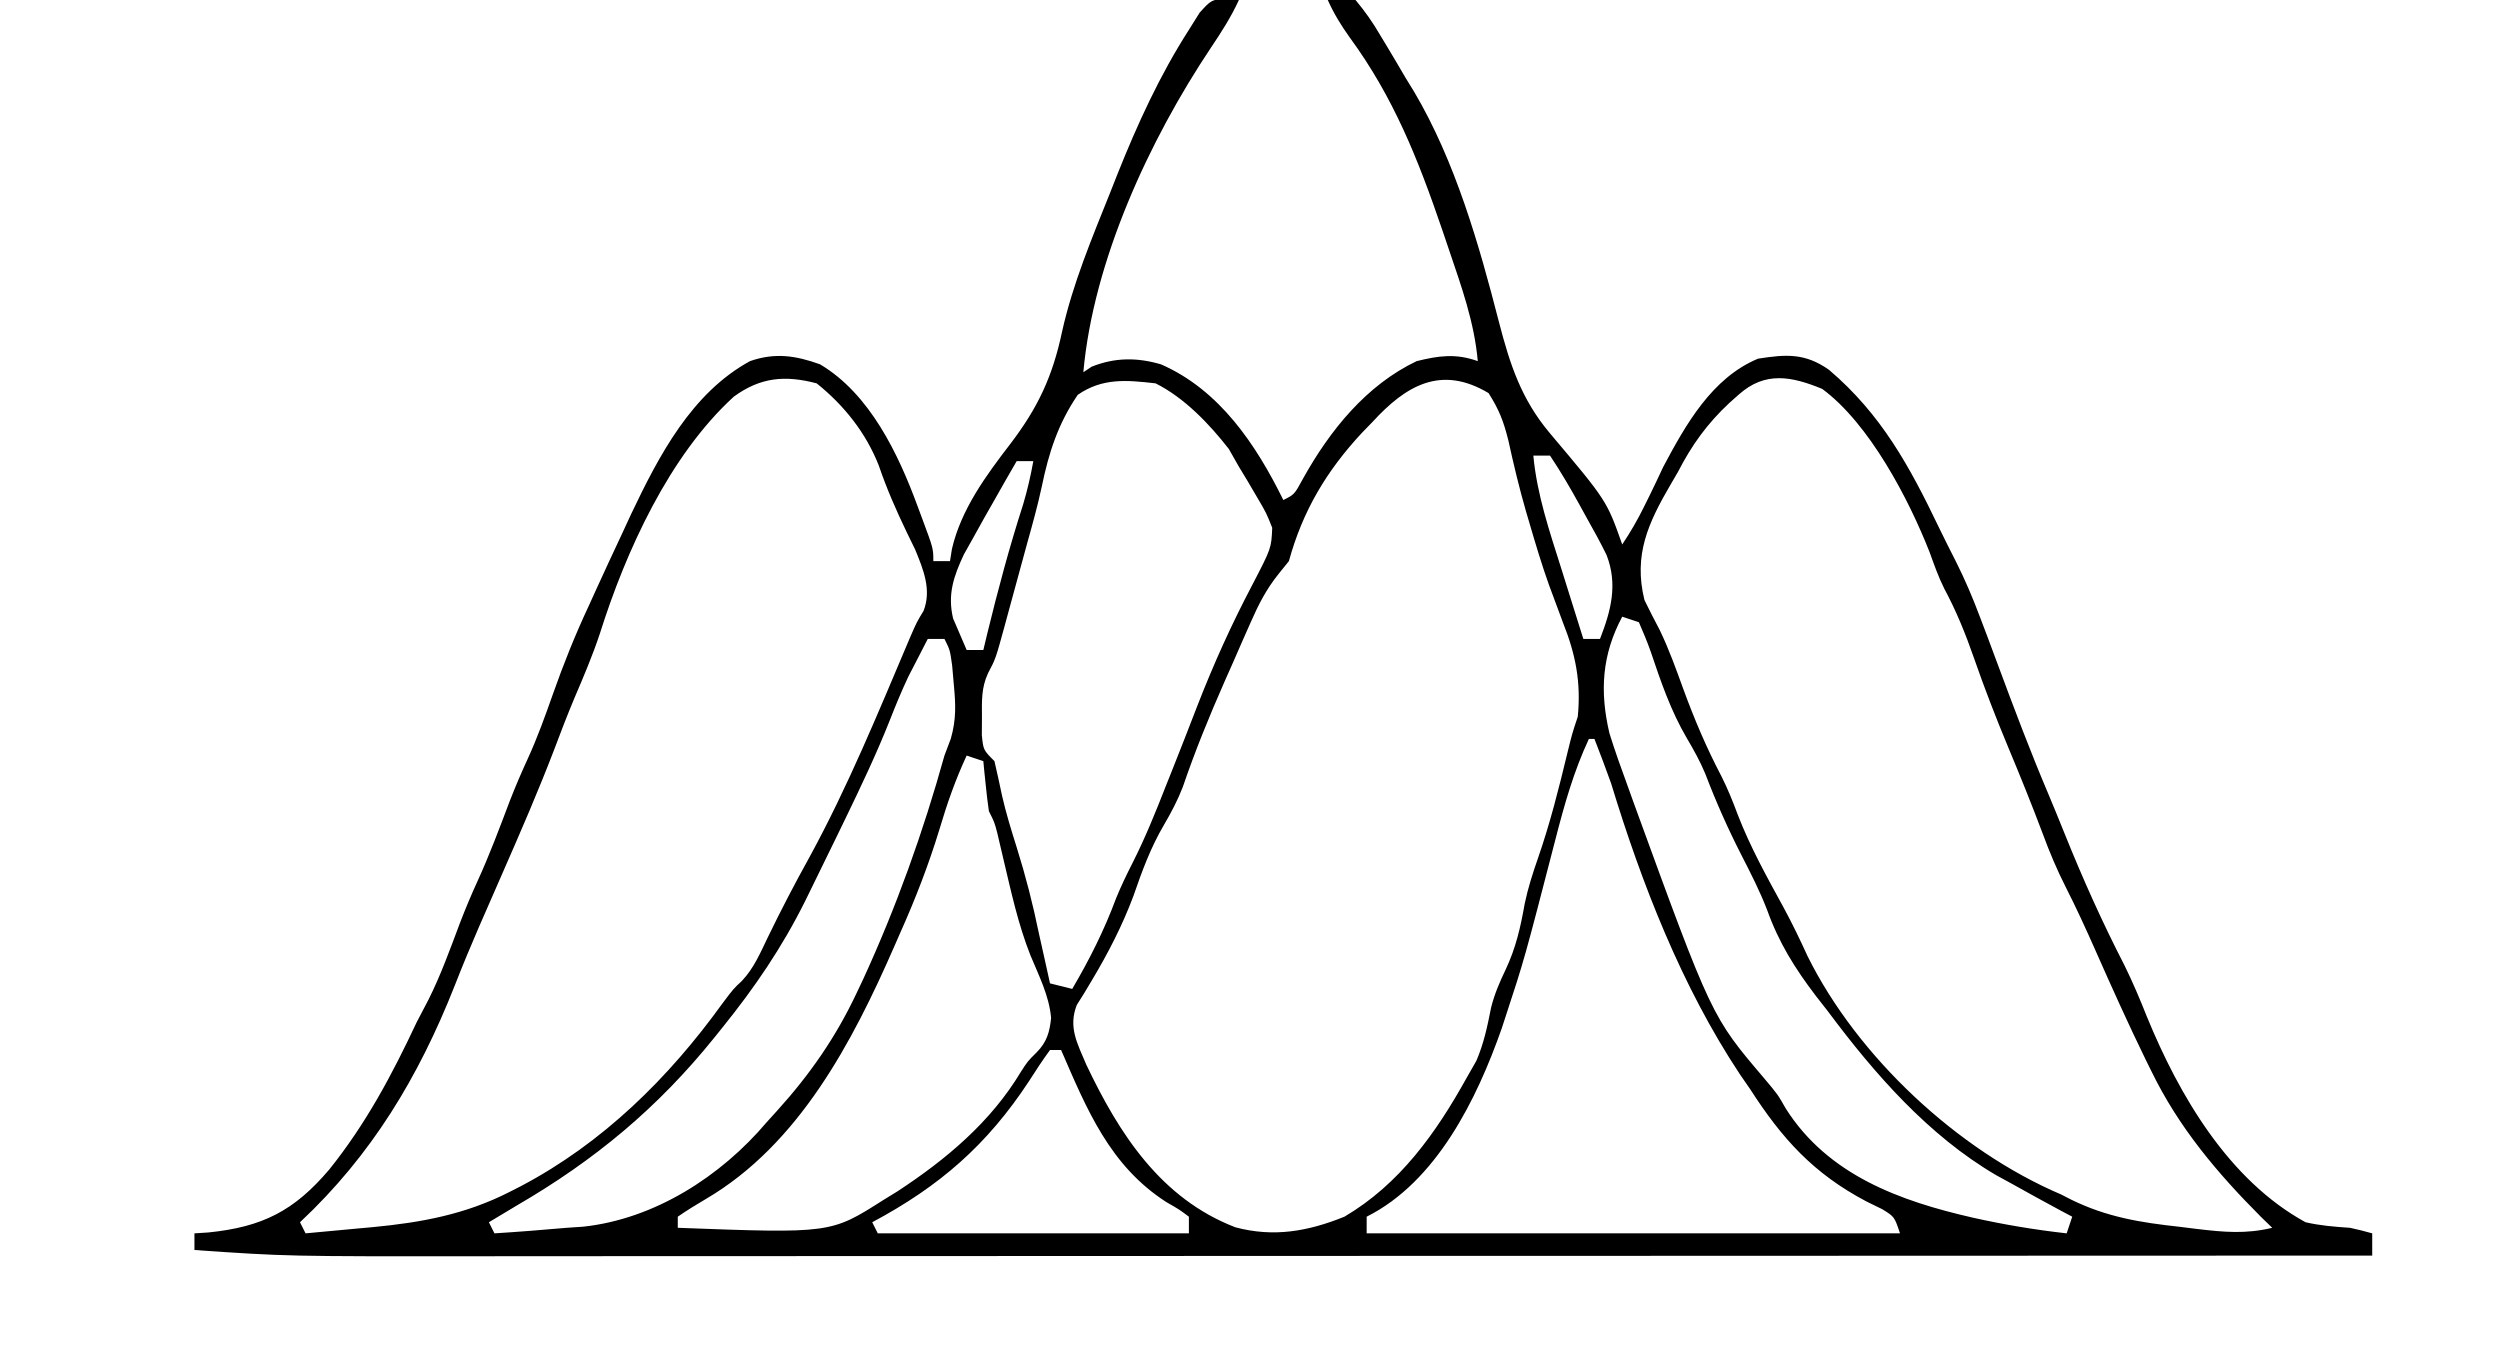
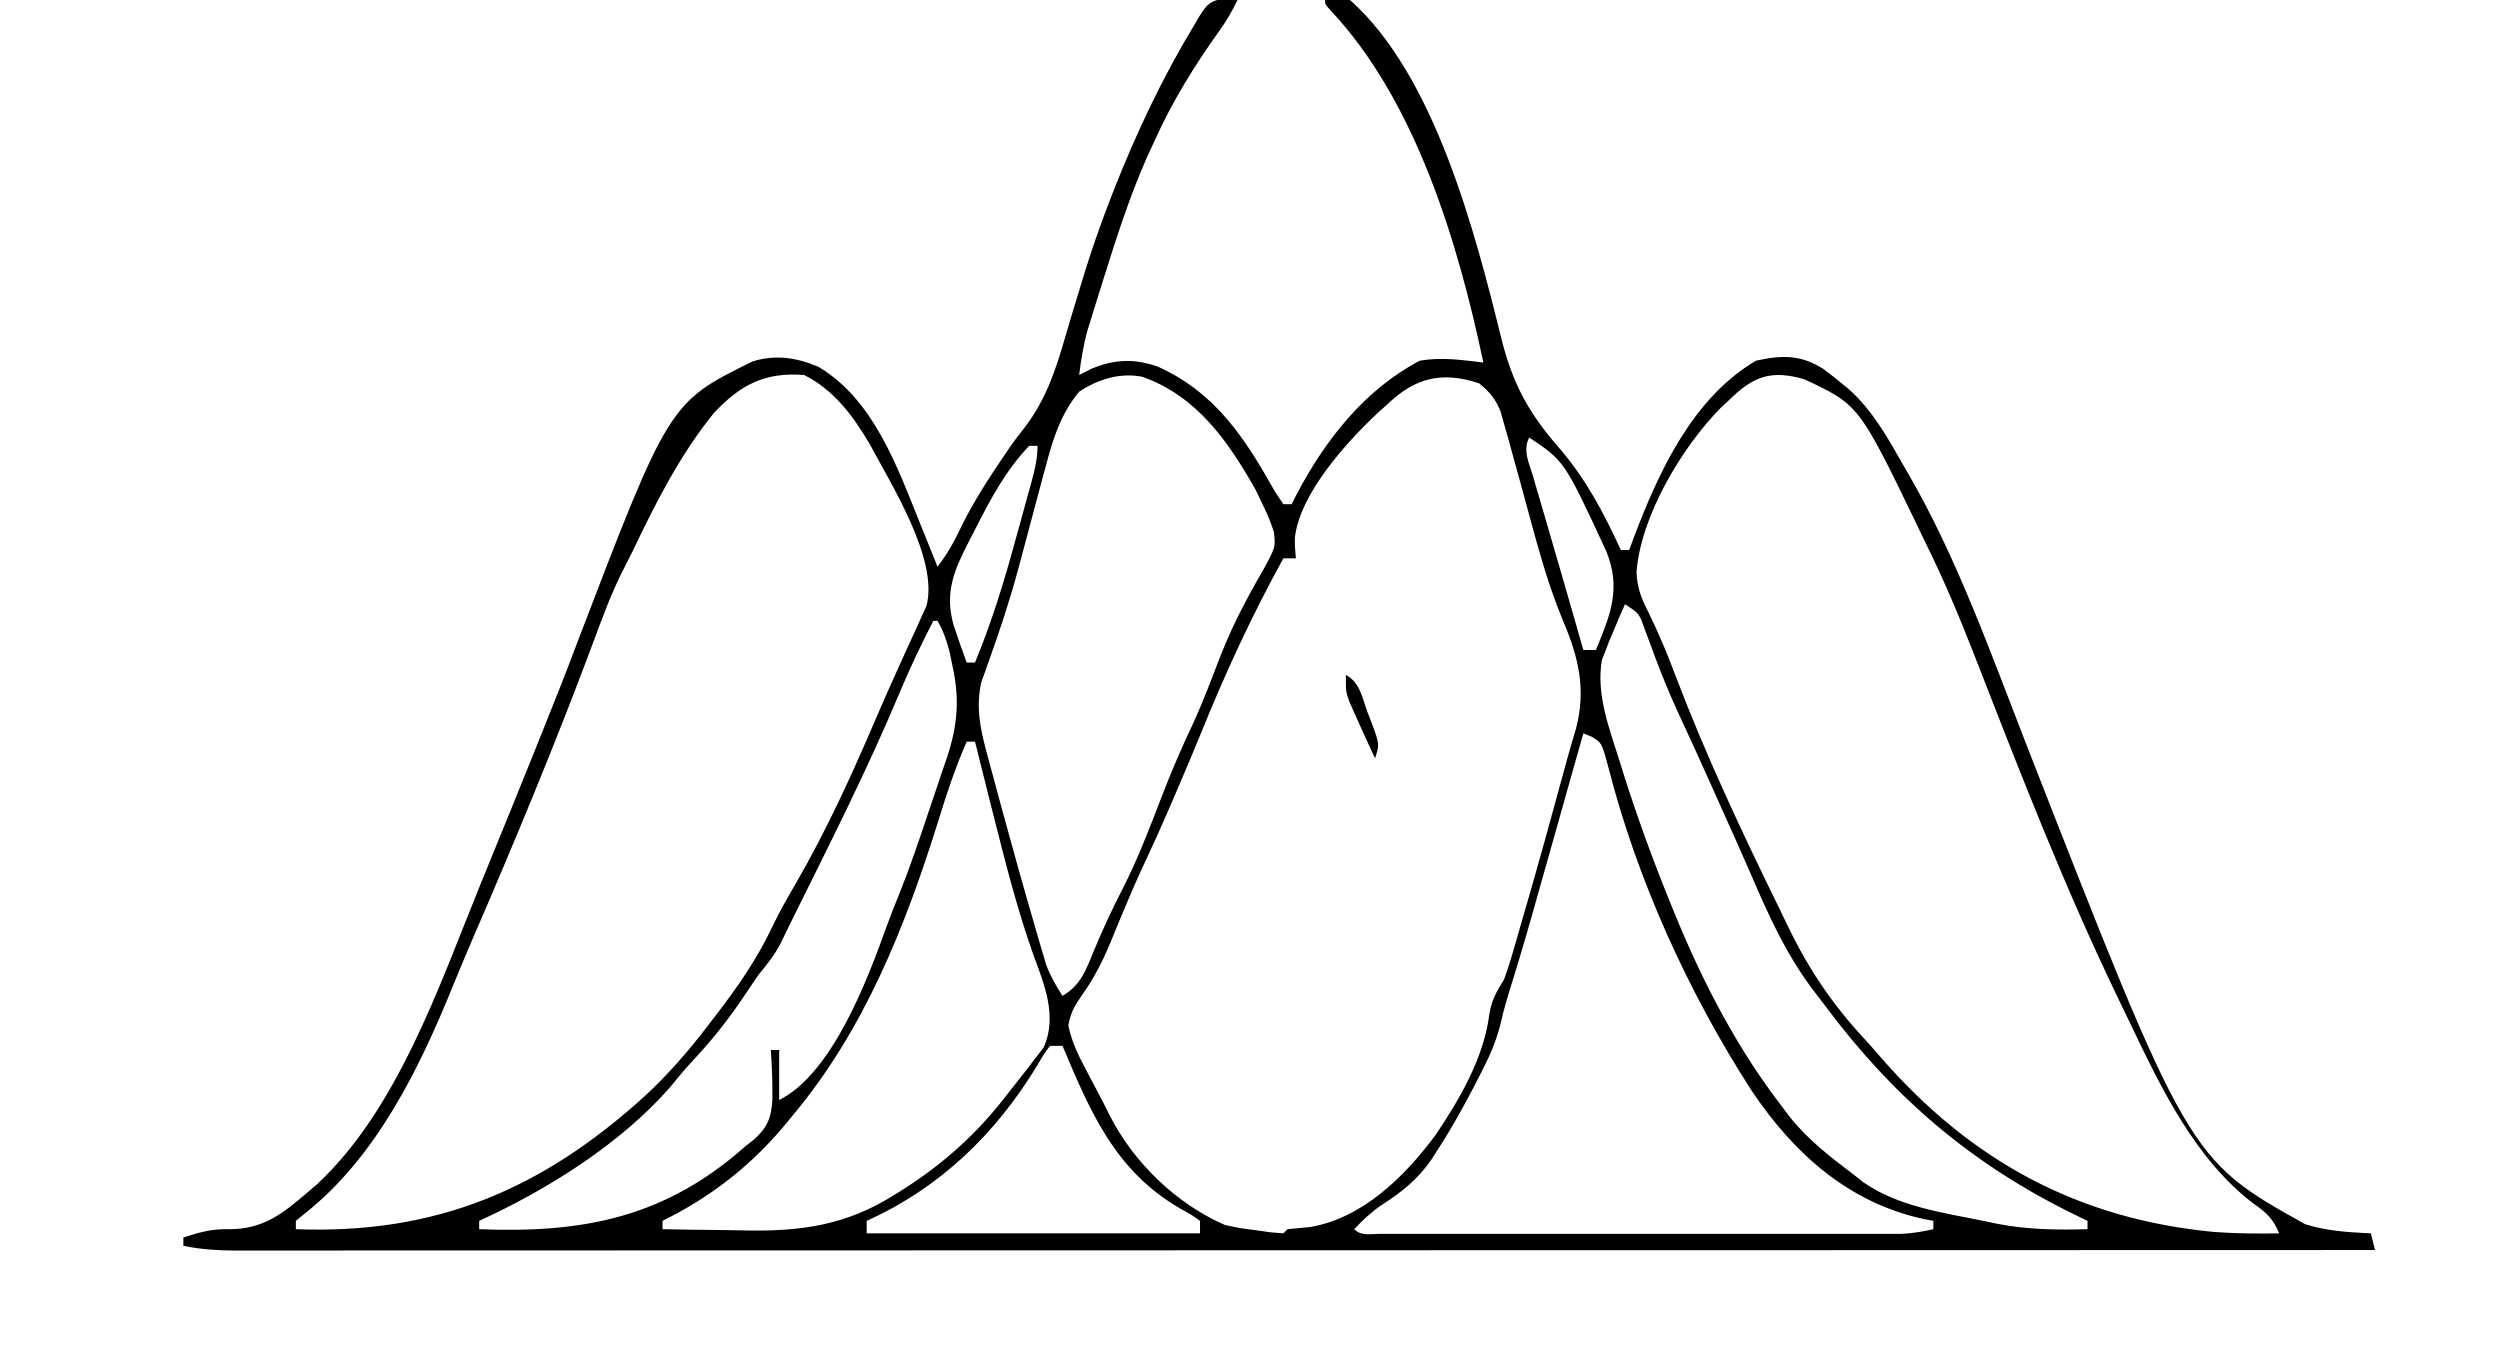
- <svg xmlns="http://www.w3.org/2000/svg" version="1.1" width="450" height="246">
-   <path d="M0 0 C0.74 0.11 1.49 0.22 2.25 0.34 C0.85 3.39 -0.9 6.12 -2.77 8.9 C-13.88 25.53 -23.94 47.26 -25.75 67.34 C-25.5 67.17 -25.5 67.17 -24.25 66.34 C-20.05 64.66 -16.06 64.66 -11.77 65.92 C-1.23 70.52 5.35 80.38 10.25 90.34 C12.25 89.34 12.25 89.34 13.81 86.46 C18.63 77.81 25.18 69.66 34.25 65.34 C38.25 64.35 41.34 63.93 45.25 65.34 C44.63 58.32 42.31 51.91 40.06 45.27 C39.65 44.06 39.24 42.85 38.82 41.61 C34.52 29.04 30.09 17.83 22.2 7.08 C20.62 4.86 19.36 2.81 18.25 0.34 C20.47 -0.07 20.47 -0.07 23.25 0.34 C25.04 2.49 26.36 4.38 27.75 6.77 C28.14 7.42 28.53 8.06 28.93 8.72 C30.06 10.59 31.15 12.46 32.25 14.34 C32.75 15.15 33.25 15.97 33.77 16.81 C41.2 29.38 45.46 44.27 49.07 58.34 C51.06 65.99 53.08 72.2 58.25 78.34 C68.47 90.46 68.47 90.46 71.25 98.34 C72.77 96.06 73.99 93.96 75.19 91.52 C75.54 90.81 75.89 90.11 76.25 89.38 C77.06 87.72 77.85 86.06 78.62 84.4 C82.69 76.74 87.4 68.36 95.69 64.9 C100.73 64.1 104.16 63.86 108.48 66.91 C117.93 74.96 123 84.32 128.28 95.33 C129.27 97.39 130.31 99.42 131.34 101.46 C132.96 104.69 134.35 107.95 135.62 111.34 C136.05 112.45 136.47 113.56 136.9 114.71 C137.59 116.57 138.29 118.43 138.98 120.29 C141.83 127.97 144.71 135.61 147.91 143.15 C148.92 145.55 149.9 147.95 150.87 150.36 C154.13 158.47 157.64 166.3 161.64 174.07 C163.14 177.12 164.44 180.18 165.69 183.34 C171.5 197.49 180.38 212.75 194.25 220.34 C196.96 220.96 199.45 221.15 202.25 221.34 C203.59 221.64 204.93 221.95 206.25 222.34 C206.25 223.66 206.25 224.98 206.25 226.34 C159.2 226.36 112.15 226.38 65.1 226.39 C59.54 226.39 53.98 226.39 48.41 226.39 C47.31 226.39 46.2 226.39 45.06 226.39 C27.16 226.4 9.26 226.4 -8.64 226.41 C-27.02 226.42 -45.4 226.43 -63.79 226.43 C-75.12 226.43 -86.45 226.44 -97.78 226.44 C-105.57 226.45 -113.35 226.45 -121.14 226.45 C-125.62 226.45 -130.1 226.45 -134.58 226.46 C-169.05 226.49 -169.05 226.49 -185.75 225.34 C-185.75 224.35 -185.75 223.36 -185.75 222.34 C-184.93 222.28 -184.11 222.23 -183.26 222.18 C-173.51 221.19 -167.81 218.31 -161.46 210.82 C-154.9 202.64 -150.18 193.8 -145.75 184.34 C-145.05 182.98 -144.34 181.62 -143.62 180.27 C-141.39 175.82 -139.72 171.15 -137.97 166.5 C-136.97 163.9 -135.91 161.37 -134.75 158.84 C-132.6 154.13 -130.8 149.3 -128.97 144.46 C-127.97 141.89 -126.9 139.4 -125.75 136.9 C-124.02 133.12 -122.63 129.26 -121.25 125.34 C-119.32 119.86 -117.21 114.59 -114.75 109.34 C-114.53 108.85 -114.53 108.85 -113.41 106.39 C-111.88 103.03 -110.32 99.68 -108.75 96.34 C-108.21 95.17 -107.68 94.01 -107.12 92.81 C-102.13 82.34 -96.27 71.09 -85.75 65.34 C-81.26 63.77 -77.52 64.33 -73.13 65.92 C-64.16 71.26 -59.03 82.07 -55.56 91.52 C-55.43 91.89 -55.43 91.89 -54.74 93.72 C-52.75 99.07 -52.75 99.07 -52.75 101.34 C-51.76 101.34 -50.77 101.34 -49.75 101.34 C-49.64 100.61 -49.52 99.89 -49.4 99.14 C-47.76 92.07 -43.32 86 -38.96 80.33 C-33.93 73.75 -31.28 68.11 -29.57 60 C-27.63 51.32 -24.17 43.13 -20.88 34.9 C-20.45 33.83 -20.03 32.76 -19.6 31.66 C-15.99 22.63 -12.01 13.91 -6.75 5.71 C-6.43 5.2 -6.43 5.2 -4.81 2.61 C-2.75 0.34 -2.75 0.34 0 0 Z M92.25 71.34 C91.69 71.84 91.12 72.34 90.54 72.86 C86.54 76.59 83.75 80.47 81.25 85.34 C80.83 86.06 80.4 86.78 79.97 87.53 C75.93 94.46 73.25 100.21 75.25 108.34 C76.15 110.16 77.05 111.99 78.02 113.78 C79.65 117.17 80.91 120.68 82.19 124.21 C84.19 129.69 86.39 134.89 89.11 140.07 C90.26 142.35 91.17 144.63 92.06 147.02 C94.32 152.86 97.32 158.25 100.32 163.73 C101.87 166.6 103.27 169.5 104.62 172.46 C113.63 190.61 131.68 207.42 150.25 215.34 C150.87 215.65 151.48 215.96 152.11 216.29 C158.45 219.4 164.52 220.39 171.5 221.15 C172.03 221.22 172.03 221.22 174.72 221.55 C179.53 222.12 183.5 222.49 188.25 221.34 C187.92 221.02 187.92 221.02 186.25 219.4 C178.33 211.46 171.42 203.27 166.5 193.15 C166.33 192.81 166.33 192.81 165.49 191.11 C162.31 184.59 159.33 177.97 156.4 171.34 C154.72 167.55 153.01 163.81 151.13 160.11 C149.52 156.94 148.17 153.74 146.94 150.4 C144.98 145.18 142.9 140.04 140.75 134.9 C138.53 129.57 136.46 124.23 134.56 118.77 C133.04 114.4 131.38 110.31 129.19 106.23 C128.15 104.14 127.41 102.03 126.62 99.84 C122.84 90.17 115.72 76.57 107.25 70.34 C101.72 68.06 96.96 67.14 92.25 71.34 Z M-88.66 71.73 C-100.3 82.35 -108.12 99.62 -112.76 114.34 C-114.09 118.36 -115.74 122.22 -117.41 126.12 C-118.67 129.15 -119.85 132.19 -121 135.27 C-123.88 142.79 -127.08 150.15 -130.31 157.52 C-131.44 160.1 -132.57 162.68 -133.69 165.25 C-133.96 165.87 -134.23 166.49 -134.51 167.12 C-136.04 170.65 -137.51 174.19 -138.91 177.77 C-145.39 194.17 -153.85 208.27 -166.75 220.34 C-166.42 221 -166.09 221.66 -165.75 222.34 C-162.6 222.05 -159.46 221.76 -156.31 221.46 C-155.43 221.38 -154.56 221.3 -153.65 221.22 C-144.85 220.38 -136.98 218.93 -129.06 214.9 C-128.72 214.73 -128.72 214.73 -127 213.85 C-112.25 206.08 -100.37 194.36 -90.7 180.94 C-88.75 178.34 -88.75 178.34 -87.19 176.88 C-85.03 174.57 -83.93 171.93 -82.56 169.09 C-80.19 164.19 -77.7 159.41 -75.06 154.65 C-68.13 141.96 -62.61 128.45 -56.97 115.15 C-55.75 112.34 -55.75 112.34 -54.5 110.27 C-53.04 106.5 -54.54 102.86 -56.02 99.26 C-56.53 98.21 -57.04 97.16 -57.56 96.09 C-59.46 92.14 -61.15 88.29 -62.56 84.15 C-64.87 78.26 -68.82 73.28 -73.75 69.34 C-79.38 67.86 -83.82 68.2 -88.66 71.73 Z M-26.75 71.4 C-30.31 76.63 -31.97 81.81 -33.23 87.92 C-33.96 91.33 -34.89 94.67 -35.83 98.02 C-36.56 100.65 -37.27 103.27 -37.98 105.9 C-38.43 107.52 -38.87 109.15 -39.31 110.77 C-39.52 111.56 -39.73 112.34 -39.95 113.14 C-41.54 118.93 -41.54 118.93 -42.89 121.49 C-44.14 124.16 -44.01 126.53 -44 129.46 C-44.01 130.52 -44.01 131.57 -44.02 132.66 C-43.75 135.34 -43.75 135.34 -41.75 137.34 C-41.27 139.41 -40.81 141.49 -40.38 143.57 C-39.66 146.72 -38.72 149.76 -37.75 152.84 C-36.14 157.97 -34.83 163.07 -33.75 168.34 C-33.38 170.02 -33 171.71 -32.62 173.4 C-32.33 174.71 -32.04 176.02 -31.75 177.34 C-30.43 177.67 -29.11 178 -27.75 178.34 C-24.63 173.03 -21.98 167.76 -19.84 161.99 C-18.94 159.79 -17.95 157.74 -16.87 155.62 C-14.59 151.11 -12.72 146.48 -10.88 141.77 C-10.53 140.9 -10.18 140.02 -9.82 139.12 C-8.25 135.17 -6.7 131.22 -5.18 127.26 C-2.29 119.84 0.91 112.75 4.62 105.7 C8.09 99.03 8.09 99.03 8.25 95.34 C7.18 92.65 7.18 92.65 5.56 89.9 C5 88.93 4.43 87.97 3.85 86.98 C3.32 86.11 2.79 85.23 2.25 84.34 C1.65 83.28 1.05 82.23 0.44 81.15 C-3.07 76.64 -7.59 71.91 -12.75 69.34 C-18 68.74 -22.3 68.34 -26.75 71.4 Z M26.25 76.34 C25.95 76.65 25.95 76.65 24.41 78.23 C18.02 85.1 13.73 92.3 11.25 101.34 C10.63 102.1 10.01 102.87 9.38 103.66 C7.15 106.46 5.82 109.07 4.38 112.34 C3.86 113.5 3.35 114.65 2.83 115.84 C2.31 117.03 1.79 118.23 1.25 119.46 C0.73 120.63 0.21 121.81 -0.33 123.02 C-3.08 129.26 -5.64 135.52 -7.84 141.98 C-8.78 144.42 -9.93 146.58 -11.25 148.84 C-13.65 152.93 -15.17 157.1 -16.72 161.57 C-18.7 166.89 -21.3 171.92 -24.21 176.79 C-24.68 177.57 -25.15 178.34 -25.62 179.15 C-25.84 179.49 -25.84 179.49 -26.93 181.23 C-28.49 185.24 -26.83 188.15 -25.22 191.97 C-19.31 204.41 -11.81 216.08 1.62 221.25 C8.52 223.09 14.69 221.99 21.25 219.34 C31.23 213.45 37.73 204.28 43.25 194.34 C43.83 193.33 44.4 192.31 45 191.27 C46.36 188.09 46.98 185.07 47.65 181.69 C48.27 179.24 49.16 177.17 50.25 174.9 C52.11 170.95 52.95 167.26 53.7 162.98 C54.3 160.12 55.16 157.47 56.12 154.71 C58.29 148.46 59.87 142.13 61.42 135.71 C62.25 132.34 62.25 132.34 63.25 129.34 C63.86 123.1 62.86 118.1 60.56 112.34 C60.01 110.85 59.45 109.37 58.91 107.89 C58.63 107.14 58.35 106.39 58.06 105.61 C56.76 101.96 55.65 98.25 54.56 94.52 C54.46 94.17 54.46 94.17 53.93 92.39 C52.71 88.15 51.69 83.9 50.75 79.59 C49.88 76.14 49.12 74.14 47.19 71.09 C38.65 66 32.33 69.68 26.25 76.34 Z M55.25 82.34 C55.91 89.43 58.18 96.01 60.31 102.77 C60.69 103.98 61.07 105.19 61.46 106.44 C62.38 109.4 63.31 112.37 64.25 115.34 C65.24 115.34 66.23 115.34 67.25 115.34 C69.24 110.25 70.48 105.52 68.43 100.23 C67.32 97.97 66.12 95.78 64.88 93.59 C64.46 92.83 64.05 92.08 63.62 91.3 C61.93 88.22 60.2 85.26 58.25 82.34 C57.26 82.34 56.27 82.34 55.25 82.34 Z M-37.75 83.34 C-39.1 85.66 -40.43 87.99 -41.75 90.34 C-42.34 91.37 -42.93 92.41 -43.54 93.48 C-44.17 94.61 -44.79 95.74 -45.44 96.9 C-46.04 97.97 -46.64 99.05 -47.26 100.15 C-49.11 104.1 -50.22 107.36 -49.19 111.67 C-49.05 112.01 -49.05 112.01 -48.31 113.71 C-47.8 114.91 -47.28 116.1 -46.75 117.34 C-45.76 117.34 -44.77 117.34 -43.75 117.34 C-43.51 116.33 -43.27 115.33 -43.02 114.29 C-41.11 106.48 -39.05 98.77 -36.58 91.11 C-35.81 88.53 -35.23 85.98 -34.75 83.34 C-35.74 83.34 -36.73 83.34 -37.75 83.34 Z M71.25 111.34 C67.6 118.18 67.17 124.75 68.95 132.33 C69.94 135.49 71.04 138.6 72.19 141.71 C72.59 142.84 73 143.97 73.42 145.13 C87.34 183.32 87.34 183.32 96.8 194.43 C99.25 197.34 99.25 197.34 100.68 199.86 C108.29 211.87 121.28 216.53 134.38 219.52 C139.98 220.77 145.54 221.7 151.25 222.34 C151.41 221.84 151.41 221.84 152.25 219.34 C151.58 218.98 150.92 218.63 150.23 218.27 C147.22 216.66 144.23 215 141.25 213.34 C140.36 212.85 139.48 212.37 138.56 211.87 C126.36 204.73 116.62 193.58 108.25 182.34 C107.55 181.44 106.85 180.55 106.13 179.63 C102.31 174.62 99.43 170 97.31 164.07 C96.01 160.71 94.39 157.54 92.75 154.34 C90.28 149.51 88.13 144.67 86.2 139.61 C85.25 137.34 84.13 135.32 82.88 133.21 C80 128.3 78.2 123.04 76.39 117.66 C75.76 115.85 75.01 114.09 74.25 112.34 C73.26 112.01 72.27 111.68 71.25 111.34 Z M-53.75 115.34 C-54.51 116.79 -55.25 118.25 -56 119.71 C-56.42 120.52 -56.84 121.34 -57.27 122.17 C-58.47 124.74 -59.53 127.28 -60.56 129.92 C-62.95 135.96 -65.73 141.8 -68.56 147.65 C-68.83 148.2 -68.83 148.2 -70.18 150.99 C-71.7 154.11 -73.22 157.23 -74.75 160.34 C-75.11 161.07 -75.47 161.8 -75.84 162.56 C-79.97 170.86 -84.93 178.13 -90.75 185.34 C-91.21 185.9 -91.66 186.47 -92.13 187.06 C-102.35 199.75 -113.66 209.15 -127.75 217.34 C-129.42 218.33 -131.08 219.33 -132.75 220.34 C-132.42 221 -132.09 221.66 -131.75 222.34 C-127.41 222.07 -123.08 221.72 -118.75 221.34 C-117.77 221.27 -116.79 221.21 -115.78 221.14 C-102.92 219.76 -90.99 212.08 -82.75 202.34 C-82.14 201.67 -81.53 201 -80.9 200.3 C-74.95 193.73 -70.27 186.99 -66.5 178.96 C-66.31 178.56 -66.31 178.56 -65.35 176.53 C-59.42 163.62 -54.55 150.03 -50.75 136.34 C-50.37 135.34 -49.99 134.35 -49.61 133.32 C-48.61 129.84 -48.72 127.18 -49.06 123.59 C-49.16 122.46 -49.26 121.33 -49.36 120.16 C-49.75 117.34 -49.75 117.34 -50.75 115.34 C-51.74 115.34 -52.73 115.34 -53.75 115.34 Z M65.25 133.34 C62.52 139.19 60.86 145.09 59.25 151.34 C53.64 173.02 53.64 173.02 50.25 183.34 C50.02 184.04 49.79 184.75 49.55 185.48 C45.11 198.12 37.83 213.04 25.25 219.34 C25.25 220.33 25.25 221.32 25.25 222.34 C56.93 222.34 88.61 222.34 121.25 222.34 C120.25 219.34 120.25 219.34 118.03 217.98 C117.09 217.52 116.15 217.06 115.19 216.59 C105.66 211.56 100.03 205.32 94.25 196.34 C93.66 195.48 93.07 194.63 92.46 193.75 C81.97 177.94 74.76 159.43 69.25 141.34 C68.29 138.65 67.28 135.99 66.25 133.34 C65.92 133.34 65.59 133.34 65.25 133.34 Z M-46.75 136.34 C-48.76 140.66 -50.27 144.95 -51.62 149.52 C-53.6 156.02 -55.98 162.15 -58.75 168.34 C-59.08 169.1 -59.41 169.86 -59.76 170.65 C-67.27 187.83 -76.93 206.33 -93.69 216.15 C-95.41 217.16 -97.11 218.21 -98.75 219.34 C-98.75 220 -98.75 220.66 -98.75 221.34 C-71.21 222.37 -71.21 222.37 -61.75 216.34 C-60.9 215.82 -60.05 215.3 -59.18 214.76 C-50.42 209.01 -42.43 202.32 -37 193.28 C-35.75 191.34 -35.75 191.34 -34.15 189.76 C-32.32 187.9 -31.82 186.15 -31.55 183.57 C-31.91 179.55 -33.73 176.01 -35.27 172.3 C-37.49 166.7 -38.75 160.82 -40.14 154.96 C-40.24 154.55 -40.24 154.55 -40.73 152.45 C-40.91 151.7 -41.08 150.96 -41.26 150.19 C-41.75 148.34 -41.75 148.34 -42.75 146.34 C-42.97 144.8 -43.16 143.26 -43.31 141.71 C-43.4 140.89 -43.48 140.08 -43.57 139.23 C-43.63 138.61 -43.69 137.98 -43.75 137.34 C-44.74 137.01 -45.73 136.68 -46.75 136.34 Z M-31.75 189.34 C-33.07 191.14 -34.3 193.01 -35.5 194.9 C-43.02 206.37 -51.57 213.84 -63.75 220.34 C-63.42 221 -63.09 221.66 -62.75 222.34 C-44.27 222.34 -25.79 222.34 -6.75 222.34 C-6.75 221.35 -6.75 220.36 -6.75 219.34 C-8.47 218.05 -8.47 218.05 -10.81 216.71 C-20.97 210.18 -25.12 200.03 -29.75 189.34 C-30.41 189.34 -31.07 189.34 -31.75 189.34 Z " fill="currentColor" transform="translate(220.75,-0.3359375)" />
+ <svg xmlns="http://www.w3.org/2000/svg" version="1.1" width="600" height="328">
+   <path d="M0 0 C0.9 0.12 1.8 0.25 2.73 0.38 C1.46 3.02 0.09 5.4 -1.63 7.77 C-7.74 16.34 -12.95 24.74 -17.27 34.38 C-17.54 34.96 -17.54 34.96 -18.9 37.9 C-23.25 47.67 -26.45 57.82 -29.65 68 C-29.87 68.71 -30.09 69.41 -30.32 70.14 C-30.97 72.19 -31.6 74.24 -32.23 76.29 C-32.6 77.48 -32.97 78.68 -33.35 79.91 C-34.28 83.4 -34.84 86.8 -35.27 90.38 C-34.79 90.13 -34.79 90.13 -32.34 88.88 C-26.74 86.56 -22.13 86.39 -16.38 88.37 C-2.46 94.67 4.53 105.57 11.73 118.38 C12.39 119.36 13.05 120.36 13.73 121.38 C14.39 121.38 15.05 121.38 15.73 121.38 C16.16 120.52 16.6 119.66 17.05 118.77 C23.87 105.88 33.33 93.81 46.48 86.94 C51.6 86.05 56.59 86.76 61.73 87.38 C55.66 58.61 45.52 24.61 24.94 2.73 C23.73 1.37 23.73 1.37 23.73 0.38 C26.46 0.07 26.46 0.07 29.73 0.38 C50.03 18.41 59.74 56.05 65.99 81.37 C68.69 92.27 72.46 99.37 79.96 107.92 C86.44 115.47 90.59 123.4 94.73 132.38 C95.39 132.38 96.05 132.38 96.73 132.38 C97.07 131.45 97.41 130.53 97.76 129.59 C103.8 113.64 111.9 95.94 127.16 86.94 C133.33 85.58 137.89 85.44 143.35 88.94 C144.84 90.05 146.3 91.19 147.73 92.38 C148.33 92.87 148.94 93.36 149.57 93.88 C155.29 99.06 158.95 105.73 162.73 112.38 C163.06 112.95 163.4 113.53 163.75 114.13 C175.38 134.23 183.3 156.58 191.71 178.17 C230.92 278.54 230.92 278.54 258.98 294.19 C264.17 295.83 269.3 296.12 274.73 296.38 C275.06 297.69 275.39 299.01 275.73 300.38 C226.24 300.39 176.75 300.41 127.26 300.42 C126.89 300.42 126.89 300.42 125.04 300.42 C109.12 300.42 93.21 300.42 77.3 300.43 C69.49 300.43 61.69 300.43 53.89 300.43 C53.11 300.43 52.34 300.43 51.54 300.43 C26.36 300.43 1.18 300.44 -24 300.45 C-49.87 300.46 -75.74 300.47 -101.61 300.47 C-105.26 300.47 -108.92 300.47 -112.57 300.47 C-113.29 300.47 -114.01 300.47 -114.75 300.47 C-126.33 300.47 -137.91 300.48 -149.49 300.48 C-161.13 300.49 -172.76 300.49 -184.4 300.49 C-190.71 300.49 -197.02 300.49 -203.32 300.49 C-209.09 300.5 -214.86 300.5 -220.63 300.5 C-222.72 300.5 -224.82 300.5 -226.91 300.5 C-229.74 300.5 -232.58 300.5 -235.41 300.5 C-236.23 300.5 -237.05 300.5 -237.89 300.51 C-242.13 300.49 -246.1 300.22 -250.27 299.38 C-250.27 298.71 -250.27 298.06 -250.27 297.38 C-246.44 296.1 -243.26 295.25 -239.21 295.38 C-230.96 295.38 -226.31 291.55 -220.27 286.38 C-219.6 285.8 -218.93 285.22 -218.23 284.63 C-198.98 266.8 -188.89 237.09 -179.27 213.38 C-178.46 211.38 -177.64 209.39 -176.83 207.39 C-173.28 198.73 -169.77 190.06 -166.27 181.38 C-165.85 180.33 -165.43 179.29 -165 178.22 C-161.88 170.46 -158.76 162.71 -155.84 154.88 C-133.7 97.01 -133.7 97.01 -113.69 87.13 C-108.19 85.41 -103.1 86.17 -97.86 88.41 C-84.64 96.21 -78.9 112.45 -73.46 126 C-73.05 127 -72.65 128.01 -72.23 129.04 C-71.24 131.49 -70.25 133.93 -69.27 136.38 C-66.96 133.38 -65.31 130.5 -63.71 127.06 C-60.61 120.74 -56.89 115.01 -52.93 109.21 C-52.52 108.6 -52.1 107.98 -51.67 107.35 C-50.69 105.96 -49.65 104.61 -48.59 103.28 C-43.21 96.34 -40.9 89.17 -38.5 80.86 C-37.37 76.95 -36.18 73.07 -34.99 69.18 C-34.76 68.41 -34.53 67.65 -34.29 66.86 C-32.37 60.57 -30.21 54.39 -27.84 48.25 C-27.68 47.86 -27.68 47.86 -26.91 45.86 C-21.54 32.24 -15.24 18.89 -7.65 6.38 C-7.3 5.77 -6.95 5.16 -6.59 4.54 C-4.59 1.36 -3.82 0.44 0 0 Z M-122.92 99.48 C-131.02 109.44 -136.87 120.98 -142.37 132.52 C-142.97 133.75 -143.58 134.96 -144.21 136.16 C-147.45 142.35 -149.79 148.83 -152.21 155.38 C-161 178.88 -170.6 202.05 -180.57 225.07 C-182.24 228.94 -183.87 232.81 -185.45 236.71 C-193.55 256.69 -203.92 278.08 -221.21 291.69 C-221.89 292.24 -222.57 292.8 -223.27 293.38 C-223.27 294.03 -223.27 294.69 -223.27 295.38 C-189.57 296.66 -164.2 285.81 -139.52 263.44 C-133.87 258.18 -128.94 252.54 -124.27 246.38 C-123.83 245.8 -123.38 245.22 -122.92 244.63 C-117.42 237.51 -112.54 230.57 -108.72 222.39 C-107.11 219.03 -105.28 215.83 -103.4 212.62 C-95.9 199.67 -89.76 186.19 -83.89 172.44 C-82.1 168.27 -80.26 164.13 -78.38 160 C-77.91 158.96 -77.44 157.93 -76.96 156.86 C-76.06 154.87 -75.16 152.89 -74.23 150.91 C-73.83 150.01 -73.43 149.11 -73.01 148.18 C-72.65 147.4 -72.29 146.61 -71.92 145.8 C-68.96 134.66 -80.38 116.66 -85.5 107.02 C-89.47 100.27 -94.11 93.96 -101.27 90.38 C-110.77 89.62 -116.6 92.76 -122.92 99.48 Z M120.73 96.38 C120.09 96.96 119.46 97.55 118.8 98.15 C109.39 107.68 99.45 124.28 98.48 137.81 C98.74 141.62 99.56 143.81 101.29 147.19 C103.73 152.18 105.85 157.17 107.79 162.38 C114.99 181.38 123.74 199.99 132.68 218.23 C133.39 219.68 134.09 221.14 134.79 222.59 C139.76 232.94 145.5 241.43 153.32 249.85 C154.6 251.23 155.84 252.65 157.07 254.08 C178.71 279.01 204.58 293.02 237.29 296.06 C242.44 296.43 247.57 296.48 252.73 296.38 C251.3 292.93 249.71 291.41 246.66 289.31 C232.59 278.66 224.37 261.46 216.91 245.85 C216.07 244.1 215.23 242.35 214.39 240.61 C201.31 213.6 190.48 185.63 179.6 157.69 C175.98 148.39 172.16 139.31 167.73 130.38 C167.15 129.17 166.57 127.96 165.99 126.76 C151.9 97.56 151.9 97.56 138.73 91.38 C130.76 89.1 126.49 90.68 120.73 96.38 Z M-35.27 94.38 C-39.62 99.6 -41.52 105.52 -43.21 112 C-43.46 112.91 -43.71 113.82 -43.97 114.75 C-44.75 117.62 -45.51 120.5 -46.27 123.38 C-47.25 127.04 -48.23 130.71 -49.21 134.38 C-49.45 135.28 -49.69 136.18 -49.94 137.11 C-51.99 144.66 -54.43 152.05 -57.09 159.41 C-57.37 160.22 -57.66 161.04 -57.95 161.87 C-58.21 162.57 -58.46 163.28 -58.73 164 C-60.06 169.77 -59.1 174.92 -57.59 180.55 C-57.41 181.22 -57.23 181.89 -57.05 182.58 C-56.46 184.77 -55.87 186.95 -55.27 189.12 C-54.86 190.64 -54.46 192.15 -54.05 193.67 C-51.42 203.37 -48.71 213.04 -45.9 222.69 C-45.58 223.8 -45.26 224.91 -44.93 226.06 C-44.62 227.09 -44.31 228.12 -44 229.18 C-43.74 230.06 -43.48 230.95 -43.21 231.87 C-42.19 234.61 -40.85 236.92 -39.27 239.38 C-35.03 236.91 -33.71 233.43 -31.96 229.06 C-29.79 223.86 -27.52 218.81 -24.9 213.81 C-21.25 206.66 -18.41 199.25 -15.54 191.76 C-13.18 185.61 -10.63 179.66 -7.79 173.71 C-5.49 168.64 -3.54 163.45 -1.54 158.25 C0.26 153.67 2.23 149.3 4.57 144.96 C5.04 144.08 5.51 143.19 6 142.28 C6.92 140.59 7.87 138.92 8.84 137.26 C11.88 131.68 11.88 131.68 11.45 128.04 C10.71 125.69 9.82 123.58 8.73 121.38 C8.44 120.78 8.44 120.78 7 117.79 C0.43 106.2 -7.04 95.45 -20.09 90.81 C-25.44 89.72 -30.8 91.42 -35.27 94.38 Z M38.73 97.38 C38.01 98.02 37.29 98.66 36.55 99.32 C29.02 106.37 17.7 118.77 16.5 129.41 C16.48 131.38 16.48 131.38 16.73 134.38 C15.74 134.38 14.75 134.38 13.73 134.38 C6.2 148.06 -0.22 161.94 -6.07 176.42 C-8 181.16 -10.01 185.86 -12.02 190.56 C-12.21 191 -12.21 191 -13.16 193.21 C-15.57 198.81 -18.08 204.35 -20.68 209.86 C-21.98 212.73 -23.22 215.61 -24.43 218.52 C-24.62 218.98 -24.62 218.98 -25.6 221.31 C-26.36 223.13 -27.11 224.95 -27.85 226.78 C-29.73 231.26 -31.73 235.18 -34.55 239.14 C-36.38 241.8 -37.25 243.24 -37.88 246.45 C-37.06 250.41 -35.48 253.64 -33.59 257.19 C-33.4 257.54 -33.4 257.54 -32.47 259.33 C-31.74 260.73 -31 262.13 -30.26 263.52 C-29.46 265.02 -28.7 266.54 -27.95 268.07 C-22.18 279.41 -11.96 289.29 -0.27 294.38 C3.34 295.14 3.34 295.14 7.04 295.62 C8.27 295.8 9.51 295.97 10.78 296.14 C11.75 296.22 12.72 296.3 13.73 296.38 C14.06 296.04 14.39 295.72 14.73 295.38 C16.48 295.21 18.23 295.04 19.98 294.88 C32.6 292.87 42.87 282.76 50.23 272.81 C56.02 264.27 61.9 254.14 63.16 243.81 C63.76 240.19 64.86 238.48 66.73 235.38 C67.38 233.6 67.96 231.81 68.49 230 C68.64 229.47 68.64 229.47 69.43 226.81 C69.75 225.67 70.08 224.54 70.41 223.38 C70.76 222.2 71.1 221.02 71.45 219.81 C75.08 207.31 78.53 194.77 81.94 182.21 C82.57 179.94 83.23 177.67 83.92 175.41 C86.45 165.92 84.62 158.19 80.86 149.38 C76.76 139.54 74.18 129.24 71.38 118.98 C70.5 115.78 69.62 112.58 68.73 109.38 C68.39 108.14 68.05 106.91 67.71 105.64 C67.38 104.49 67.05 103.33 66.71 102.14 C66.42 101.13 66.14 100.11 65.84 99.06 C64.58 96.03 63.25 94.45 60.73 92.38 C51.82 89.41 45.34 91.02 38.73 97.38 Z M72.73 105.38 C71.13 108.56 72.71 111.48 73.68 114.73 C73.78 115.1 73.78 115.1 74.32 116.98 C75.01 119.36 75.71 121.74 76.41 124.12 C76.87 125.68 77.32 127.24 77.77 128.8 C78.66 131.86 79.55 134.91 80.44 137.97 C82.23 144.1 83.98 150.24 85.73 156.38 C86.72 156.38 87.71 156.38 88.73 156.38 C92.3 147.85 94.82 141.55 91.25 132.71 C81.19 111.01 81.19 111.01 72.73 105.38 Z M-47.27 107.38 C-52.82 113.17 -56.56 120.15 -60.15 127.25 C-60.63 128.19 -61.12 129.12 -61.62 130.09 C-65.28 137.2 -67.66 142.53 -65.38 150.5 C-64.39 153.48 -63.36 156.43 -62.27 159.38 C-61.61 159.38 -60.95 159.38 -60.27 159.38 C-56.31 149.81 -53.34 140.15 -50.62 130.18 C-49.95 127.72 -49.27 125.26 -48.58 122.8 C-48.15 121.23 -47.72 119.66 -47.29 118.09 C-47.08 117.35 -46.88 116.62 -46.67 115.87 C-45.88 112.95 -45.27 110.42 -45.27 107.38 C-45.93 107.38 -46.59 107.38 -47.27 107.38 Z M95.73 145.38 C94.69 147.7 93.69 150.02 92.73 152.38 C92.58 152.73 92.58 152.73 91.82 154.53 C91.54 155.26 91.26 155.99 90.98 156.75 C90.71 157.42 90.45 158.09 90.18 158.77 C88.77 166.88 91.88 174.99 94.29 182.62 C94.64 183.76 95 184.9 95.37 186.07 C98.73 196.68 102.53 207.07 106.73 217.38 C107.01 218.08 107.3 218.79 107.6 219.52 C114.44 236.22 122.65 252.08 133.73 266.38 C134.25 267.07 134.77 267.76 135.3 268.47 C139.65 273.95 145.18 278.17 150.73 282.38 C151.45 282.95 152.18 283.52 152.92 284.11 C161.34 289.97 171.86 291.37 181.73 293.38 C182.9 293.62 184.08 293.87 185.3 294.13 C192.45 295.49 199.46 295.59 206.73 295.38 C206.73 294.72 206.73 294.06 206.73 293.38 C205.7 292.88 204.67 292.38 203.61 291.87 C179.11 279.91 160.28 263.87 143.98 242.05 C142.8 240.47 141.6 238.91 140.4 237.35 C134.2 228.93 130.16 220.02 126.05 210.44 C123.72 205.05 121.3 199.7 118.89 194.34 C118.07 192.5 117.24 190.66 116.42 188.81 C113.84 183.06 111.24 177.32 108.56 171.6 C105.79 165.61 103.42 159.53 101.19 153.31 C100.91 152.57 100.63 151.82 100.34 151.05 C100.1 150.39 99.86 149.73 99.61 149.05 C98.73 147.38 98.73 147.38 95.73 145.38 Z M-70.27 149.38 C-73.14 154.96 -75.83 160.56 -78.25 166.35 C-86.09 185.09 -95.3 203.22 -104.31 221.41 C-105.18 223.2 -106.05 224.98 -106.92 226.77 C-108.41 229.64 -110.21 231.88 -112.27 234.38 C-113.68 236.43 -115.08 238.49 -116.46 240.56 C-120.01 245.78 -123.85 250.51 -128.18 255.12 C-130.02 257.1 -131.7 259.14 -133.4 261.25 C-145.4 274.96 -162.84 285.85 -179.27 293.38 C-179.27 294.03 -179.27 294.69 -179.27 295.38 C-154.12 296.41 -134.46 292.49 -115.27 275.38 C-114.95 275.13 -114.95 275.13 -113.33 273.88 C-110.11 271 -109.15 268.64 -108.91 264.38 C-108.84 260.36 -109.01 256.38 -109.27 252.38 C-108.61 252.38 -107.95 252.38 -107.27 252.38 C-107.27 256.33 -107.27 260.3 -107.27 264.38 C-94.49 257.99 -86.04 235.41 -81.44 222.6 C-80.52 220.04 -79.53 217.55 -78.49 215.04 C-75.84 208.44 -73.58 201.7 -71.33 194.96 C-70.58 192.74 -69.83 190.53 -69.08 188.32 C-68.6 186.89 -68.12 185.46 -67.64 184.02 C-67.41 183.37 -67.19 182.73 -66.96 182.06 C-64.51 174.62 -63.93 168.34 -65.59 160.62 C-65.85 159.35 -66.11 158.08 -66.39 156.77 C-67.11 154 -67.86 151.83 -69.27 149.38 C-69.6 149.38 -69.93 149.38 -70.27 149.38 Z M85.73 176.38 C85.55 177.01 85.37 177.65 85.18 178.3 C83.3 184.97 81.42 191.64 79.54 198.3 C78.84 200.79 78.14 203.27 77.44 205.75 C76.43 209.34 75.41 212.92 74.4 216.51 C74.09 217.6 73.78 218.7 73.47 219.82 C71.6 226.43 69.63 233.01 67.57 239.56 C66.86 241.93 66.25 244.28 65.71 246.7 C64.59 250.88 62.96 254.43 60.98 258.25 C60.62 258.95 60.27 259.64 59.9 260.36 C57.07 265.84 54.1 271.2 50.73 276.38 C50.28 277.08 49.83 277.79 49.38 278.51 C46.01 283.45 42.11 286.51 37.09 289.73 C34.68 291.41 32.74 293.24 30.73 295.38 C32.42 297.07 34.54 296.5 36.86 296.5 C37.42 296.5 37.42 296.5 40.24 296.51 C41.47 296.51 42.7 296.51 43.97 296.5 C44.61 296.51 44.61 296.51 47.88 296.51 C51.42 296.51 54.97 296.51 58.52 296.51 C62.23 296.51 65.94 296.51 69.65 296.51 C75.88 296.51 82.12 296.51 88.35 296.51 C95.56 296.5 102.76 296.5 109.97 296.51 C116.15 296.51 122.33 296.51 128.52 296.51 C132.21 296.51 135.9 296.51 139.6 296.51 C143.72 296.51 147.84 296.51 151.97 296.5 C153.19 296.51 154.41 296.51 155.68 296.51 C156.8 296.51 157.92 296.5 159.08 296.5 C160.06 296.5 161.03 296.5 162.04 296.5 C164.7 296.38 167.14 295.97 169.73 295.38 C169.73 294.72 169.73 294.06 169.73 293.38 C169 293.24 168.27 293.1 167.52 292.96 C149.4 289.08 136.15 277.14 126.09 262.09 C110.91 238.56 98.62 211.51 91.7 184.39 C90.15 178.63 90.15 178.63 87.64 177.14 C87.33 177.02 87.33 177.02 85.73 176.38 Z M-62.27 178.38 C-64.96 184.52 -67.06 190.78 -69.02 197.19 C-76.97 222.71 -86.89 247.74 -104.27 268.38 C-104.66 268.85 -104.66 268.85 -106.64 271.25 C-114.78 280.74 -124.08 287.85 -135.27 293.38 C-135.27 294.03 -135.27 294.69 -135.27 295.38 C-130.37 295.48 -125.46 295.55 -120.55 295.59 C-118.89 295.61 -117.22 295.64 -115.56 295.68 C-102.2 295.95 -91.26 294.48 -79.71 287.19 C-79.4 286.99 -79.4 286.99 -77.8 286.01 C-67.81 279.68 -59.71 272.39 -52.51 262.98 C-51.67 261.89 -50.81 260.8 -49.95 259.73 C-48.63 258.09 -47.36 256.43 -46.09 254.75 C-45.33 253.77 -44.57 252.79 -43.79 251.77 C-40.5 244.41 -43.53 236.87 -46.21 229.69 C-50.07 218.83 -52.89 207.72 -55.71 196.56 C-55.94 195.67 -56.16 194.77 -56.4 193.85 C-57.7 188.69 -58.99 183.53 -60.27 178.38 C-60.93 178.38 -61.59 178.38 -62.27 178.38 Z M-42.27 251.38 C-43.78 253.39 -43.78 253.39 -45.4 256.19 C-55.42 272.62 -68.65 285.42 -86.27 293.38 C-86.27 294.37 -86.27 295.36 -86.27 296.38 C-59.87 296.38 -33.47 296.38 -6.27 296.38 C-6.27 295.38 -6.27 294.39 -6.27 293.38 C-8.25 291.95 -8.25 291.95 -10.9 290.5 C-26.56 281.46 -32.5 267.47 -39.27 251.38 C-40.26 251.38 -41.25 251.38 -42.27 251.38 Z " fill="currentColor" transform="translate(294.2734,-0.375)" />
+   <path d="M0 0 C3.37 1.69 3.94 5.5 5.19 8.88 C5.47 9.61 5.76 10.34 6.05 11.1 C8.12 16.63 8.12 16.63 7 20 C6.21 18.27 5.42 16.54 4.62 14.81 C4.18 13.85 3.74 12.89 3.29 11.89 C3.08 11.42 3.08 11.42 2 9 C1.62 8.14 1.23 7.28 0.84 6.39 C0 4 0 4 0 0 Z " fill="currentColor" transform="translate(323,162)" />
</svg>
